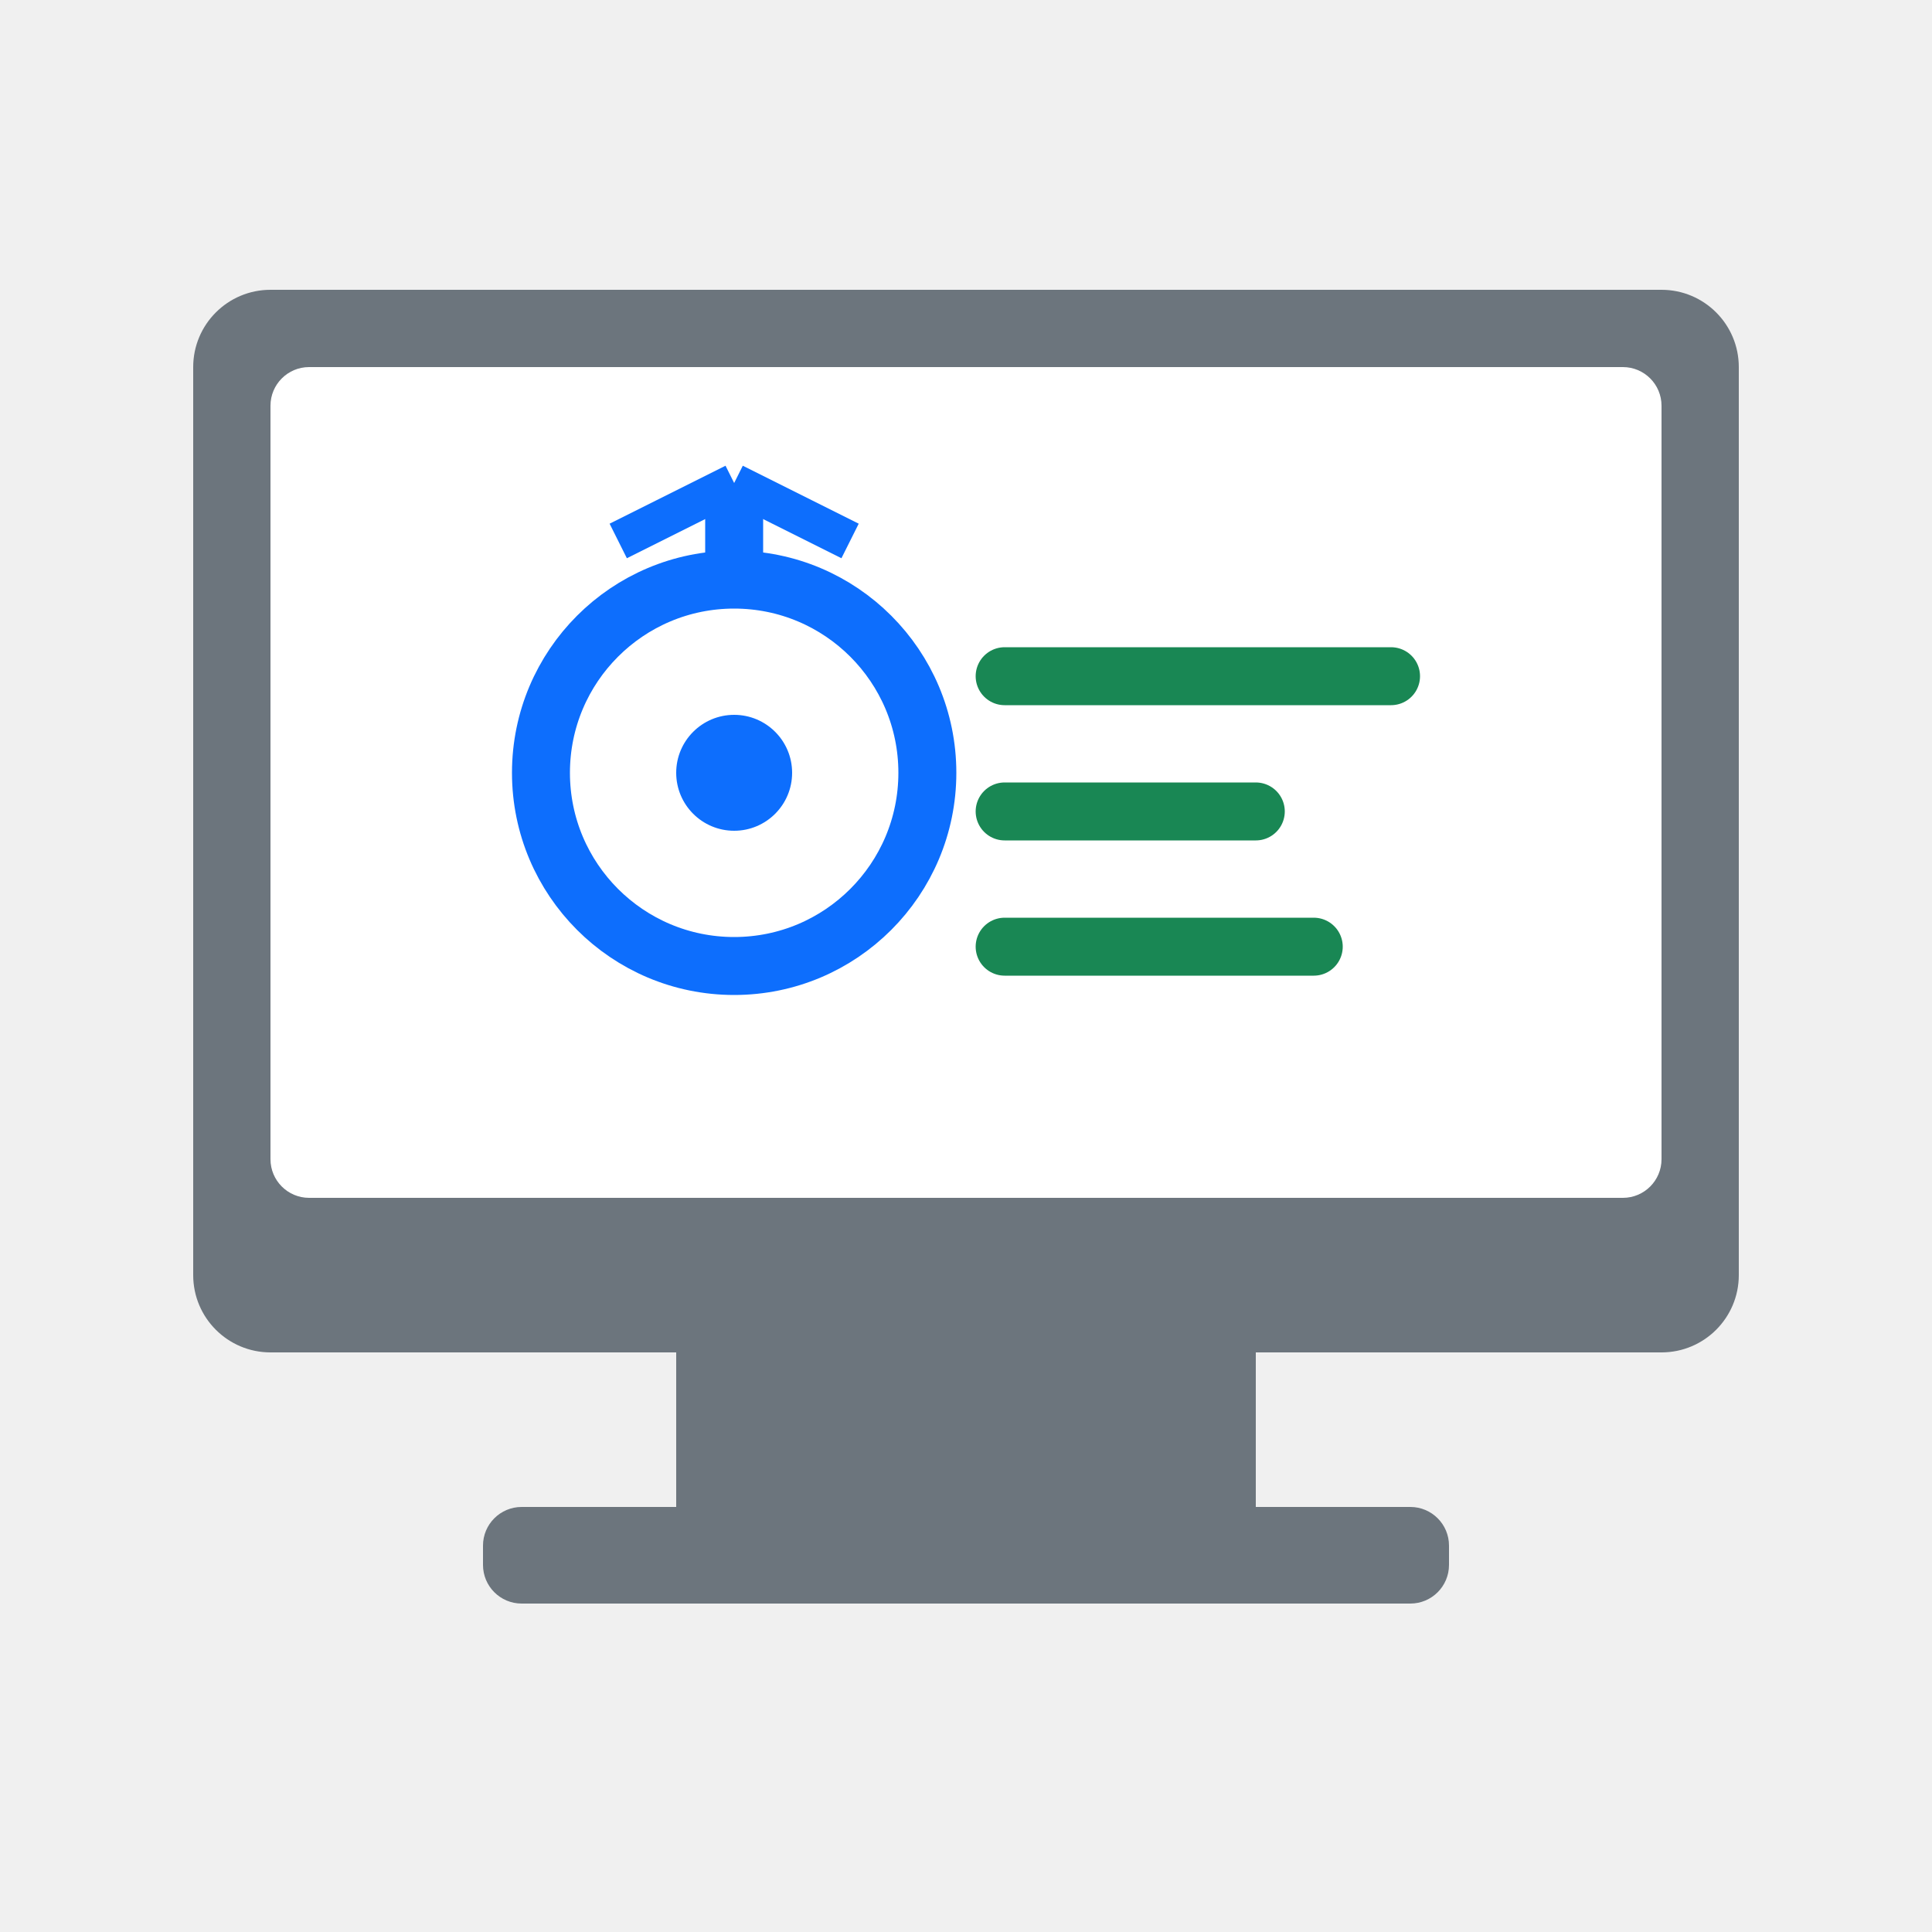
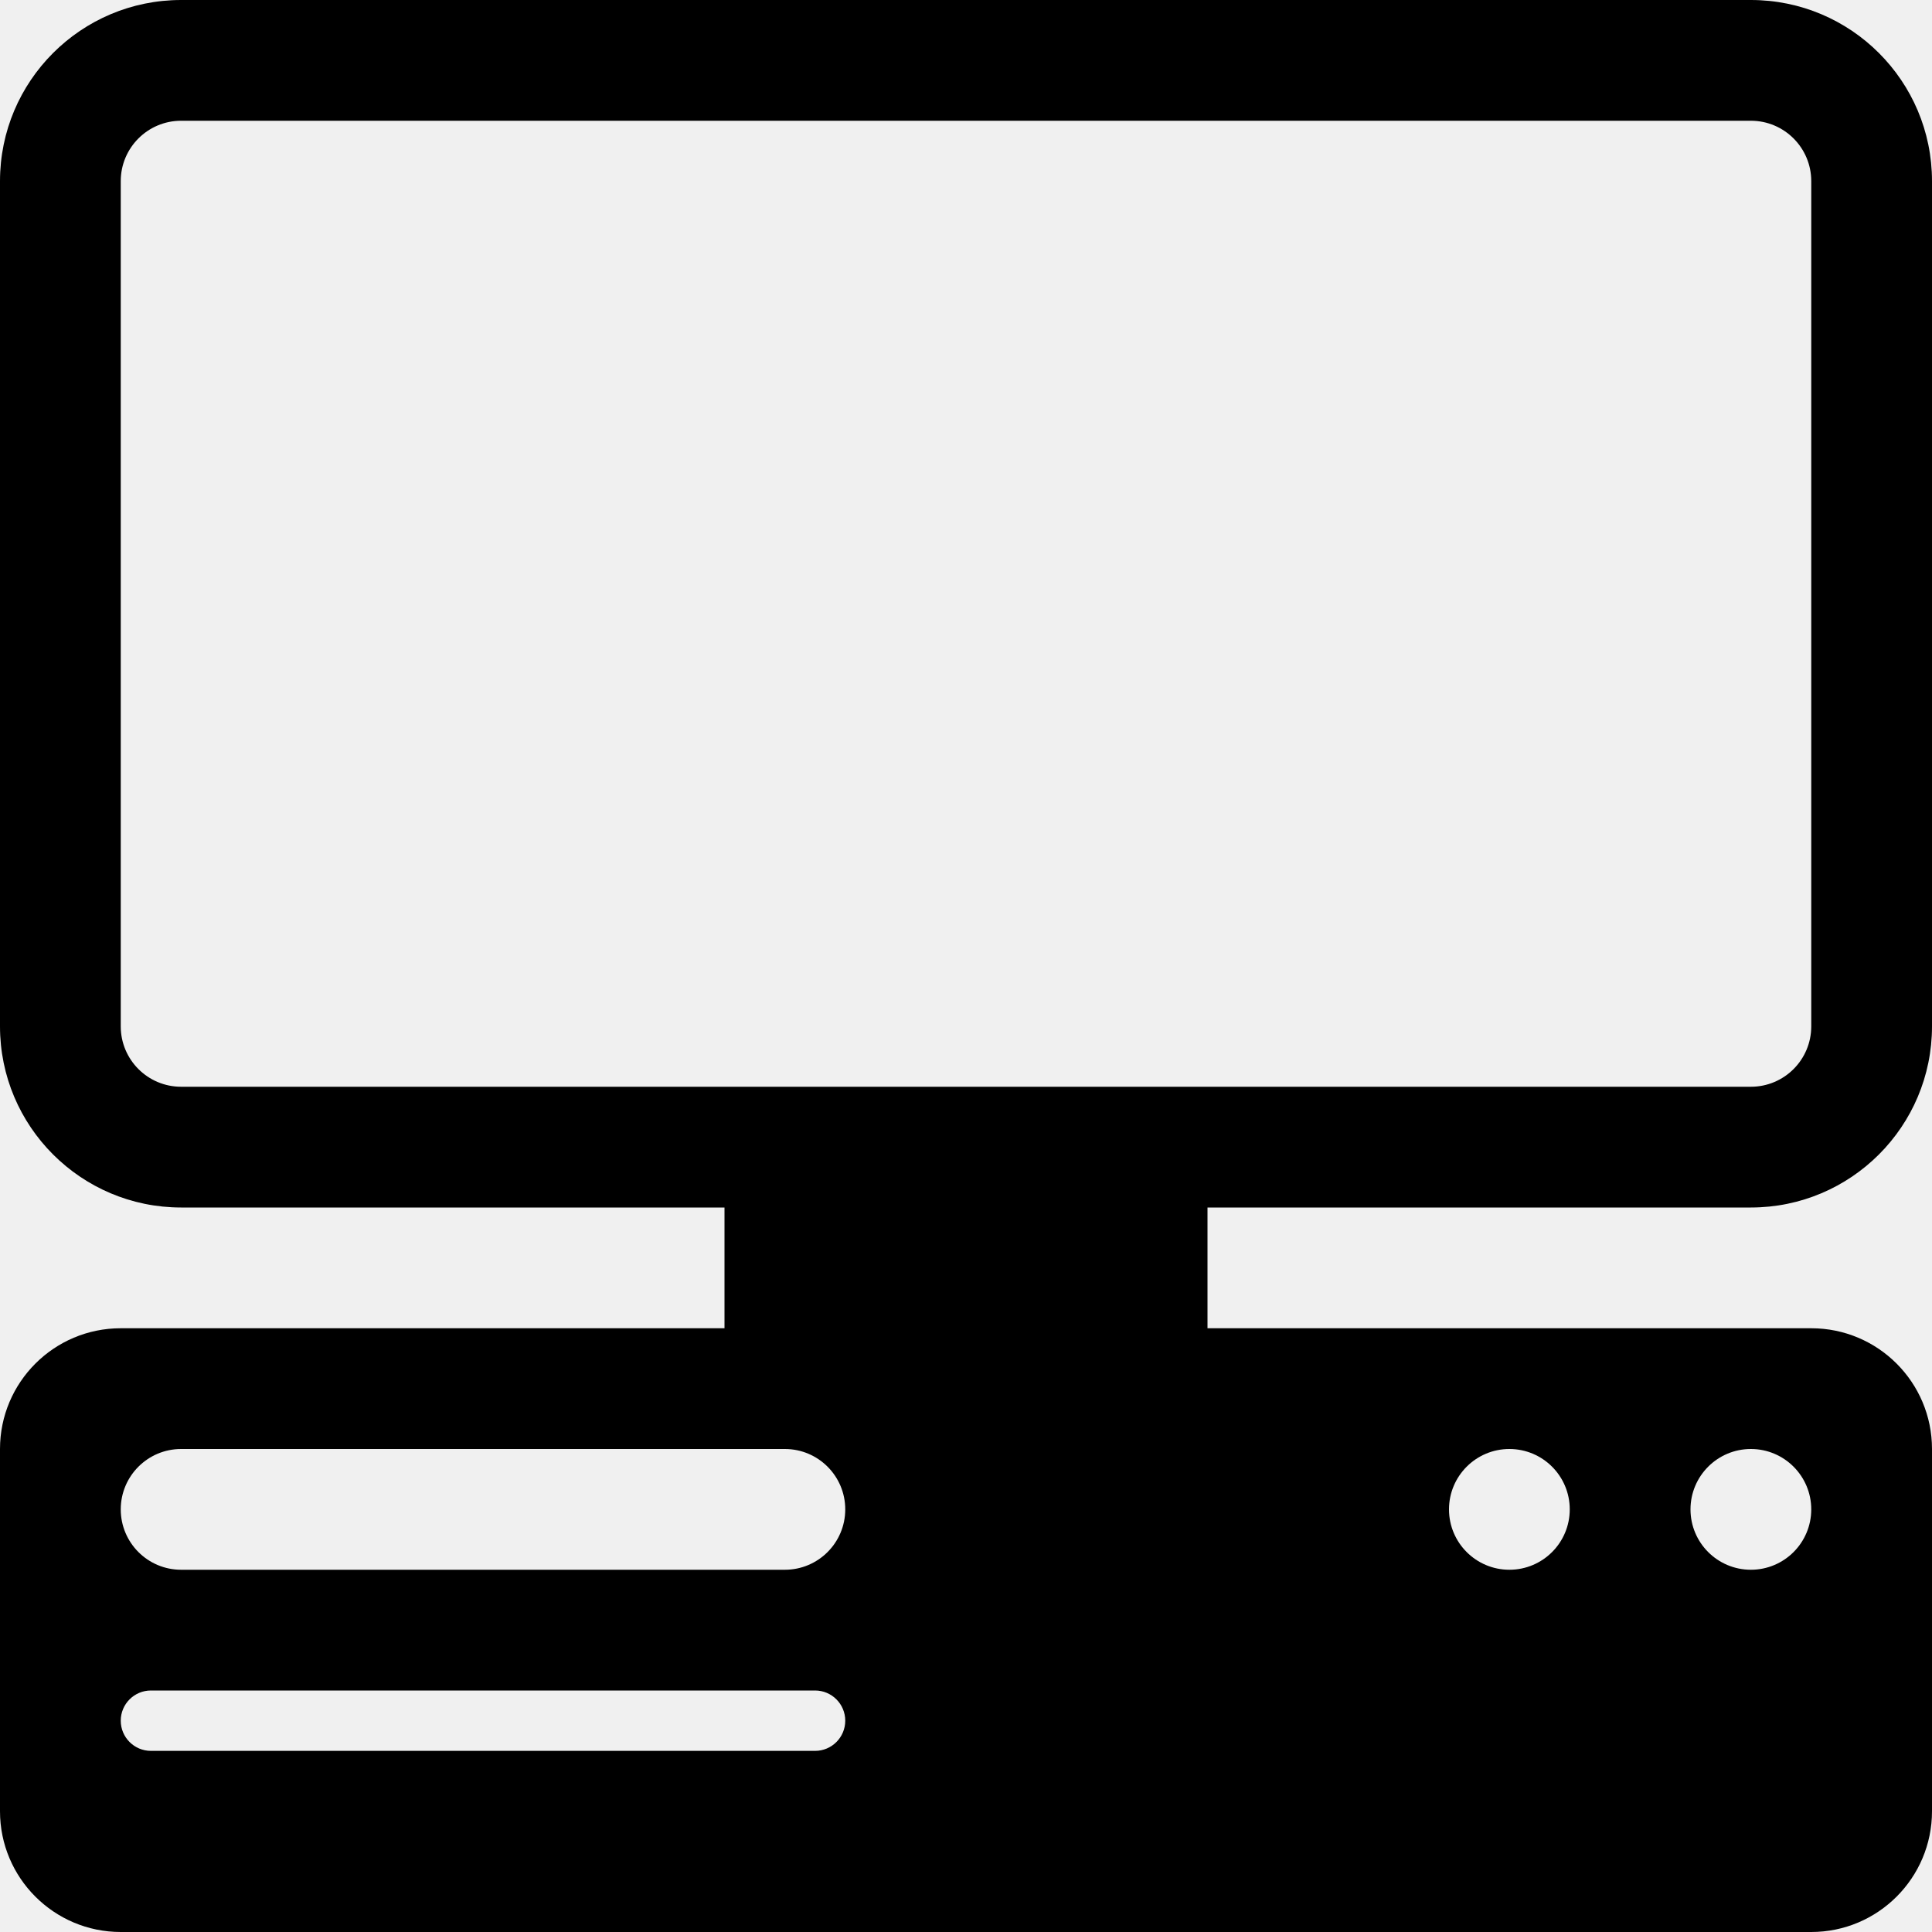
- <svg xmlns="http://www.w3.org/2000/svg" viewBox="0 0 100 100">
-   <rect x="10" y="15" width="80" height="55" rx="4" ry="4" fill="#6c757d" />
-   <rect x="14" y="19" width="72" height="43" rx="2" ry="2" fill="#fff" />
-   <rect x="35" y="70" width="30" height="8" fill="#6c757d" />
-   <rect x="25" y="78" width="50" height="5" rx="2" ry="2" fill="#6c757d" />
-   <circle cx="38" cy="40" r="10" fill="none" stroke="#0d6efd" stroke-width="3" />
-   <line x1="38" y1="30" x2="38" y2="25" stroke="#0d6efd" stroke-width="3" />
-   <line x1="32" y1="28" x2="38" y2="25" stroke="#0d6efd" stroke-width="2" />
-   <line x1="44" y1="28" x2="38" y2="25" stroke="#0d6efd" stroke-width="2" />
-   <circle cx="38" cy="40" r="3" fill="#0d6efd" />
-   <line x1="52" y1="35" x2="72" y2="35" stroke="#198754" stroke-width="3" stroke-linecap="round" />
-   <line x1="52" y1="42" x2="65" y2="42" stroke="#198754" stroke-width="3" stroke-linecap="round" />
-   <line x1="52" y1="49" x2="68" y2="49" stroke="#198754" stroke-width="3" stroke-linecap="round" />
+ <svg xmlns="http://www.w3.org/2000/svg" width="16" height="16" fill="currentColor" class="bi bi-pc-display-horizontal" viewBox="0 0 16 16">
+   <path d="M1.5 0A1.5 1.5 0 0 0 0 1.5v7A1.5 1.5 0 0 0 1.5 10H6v1H1a1 1 0 0 0-1 1v3a1 1 0 0 0 1 1h14a1 1 0 0 0 1-1v-3a1 1 0 0 0-1-1h-5v-1h4.5A1.5 1.5 0 0 0 16 8.5v-7A1.5 1.5 0 0 0 14.5 0zm0 1h13a.5.5 0 0 1 .5.5v7a.5.5 0 0 1-.5.5h-13a.5.5 0 0 1-.5-.5v-7a.5.5 0 0 1 .5-.5M12 12.5a.5.5 0 1 1 1 0 .5.5 0 0 1-1 0m2 0a.5.5 0 1 1 1 0 .5.5 0 0 1-1 0M1.5 12h5a.5.5 0 0 1 0 1h-5a.5.5 0 0 1 0-1M1 14.25a.25.25 0 0 1 .25-.25h5.5a.25.25 0 1 1 0 .5h-5.5a.25.25 0 0 1-.25-.25" />
</svg>
